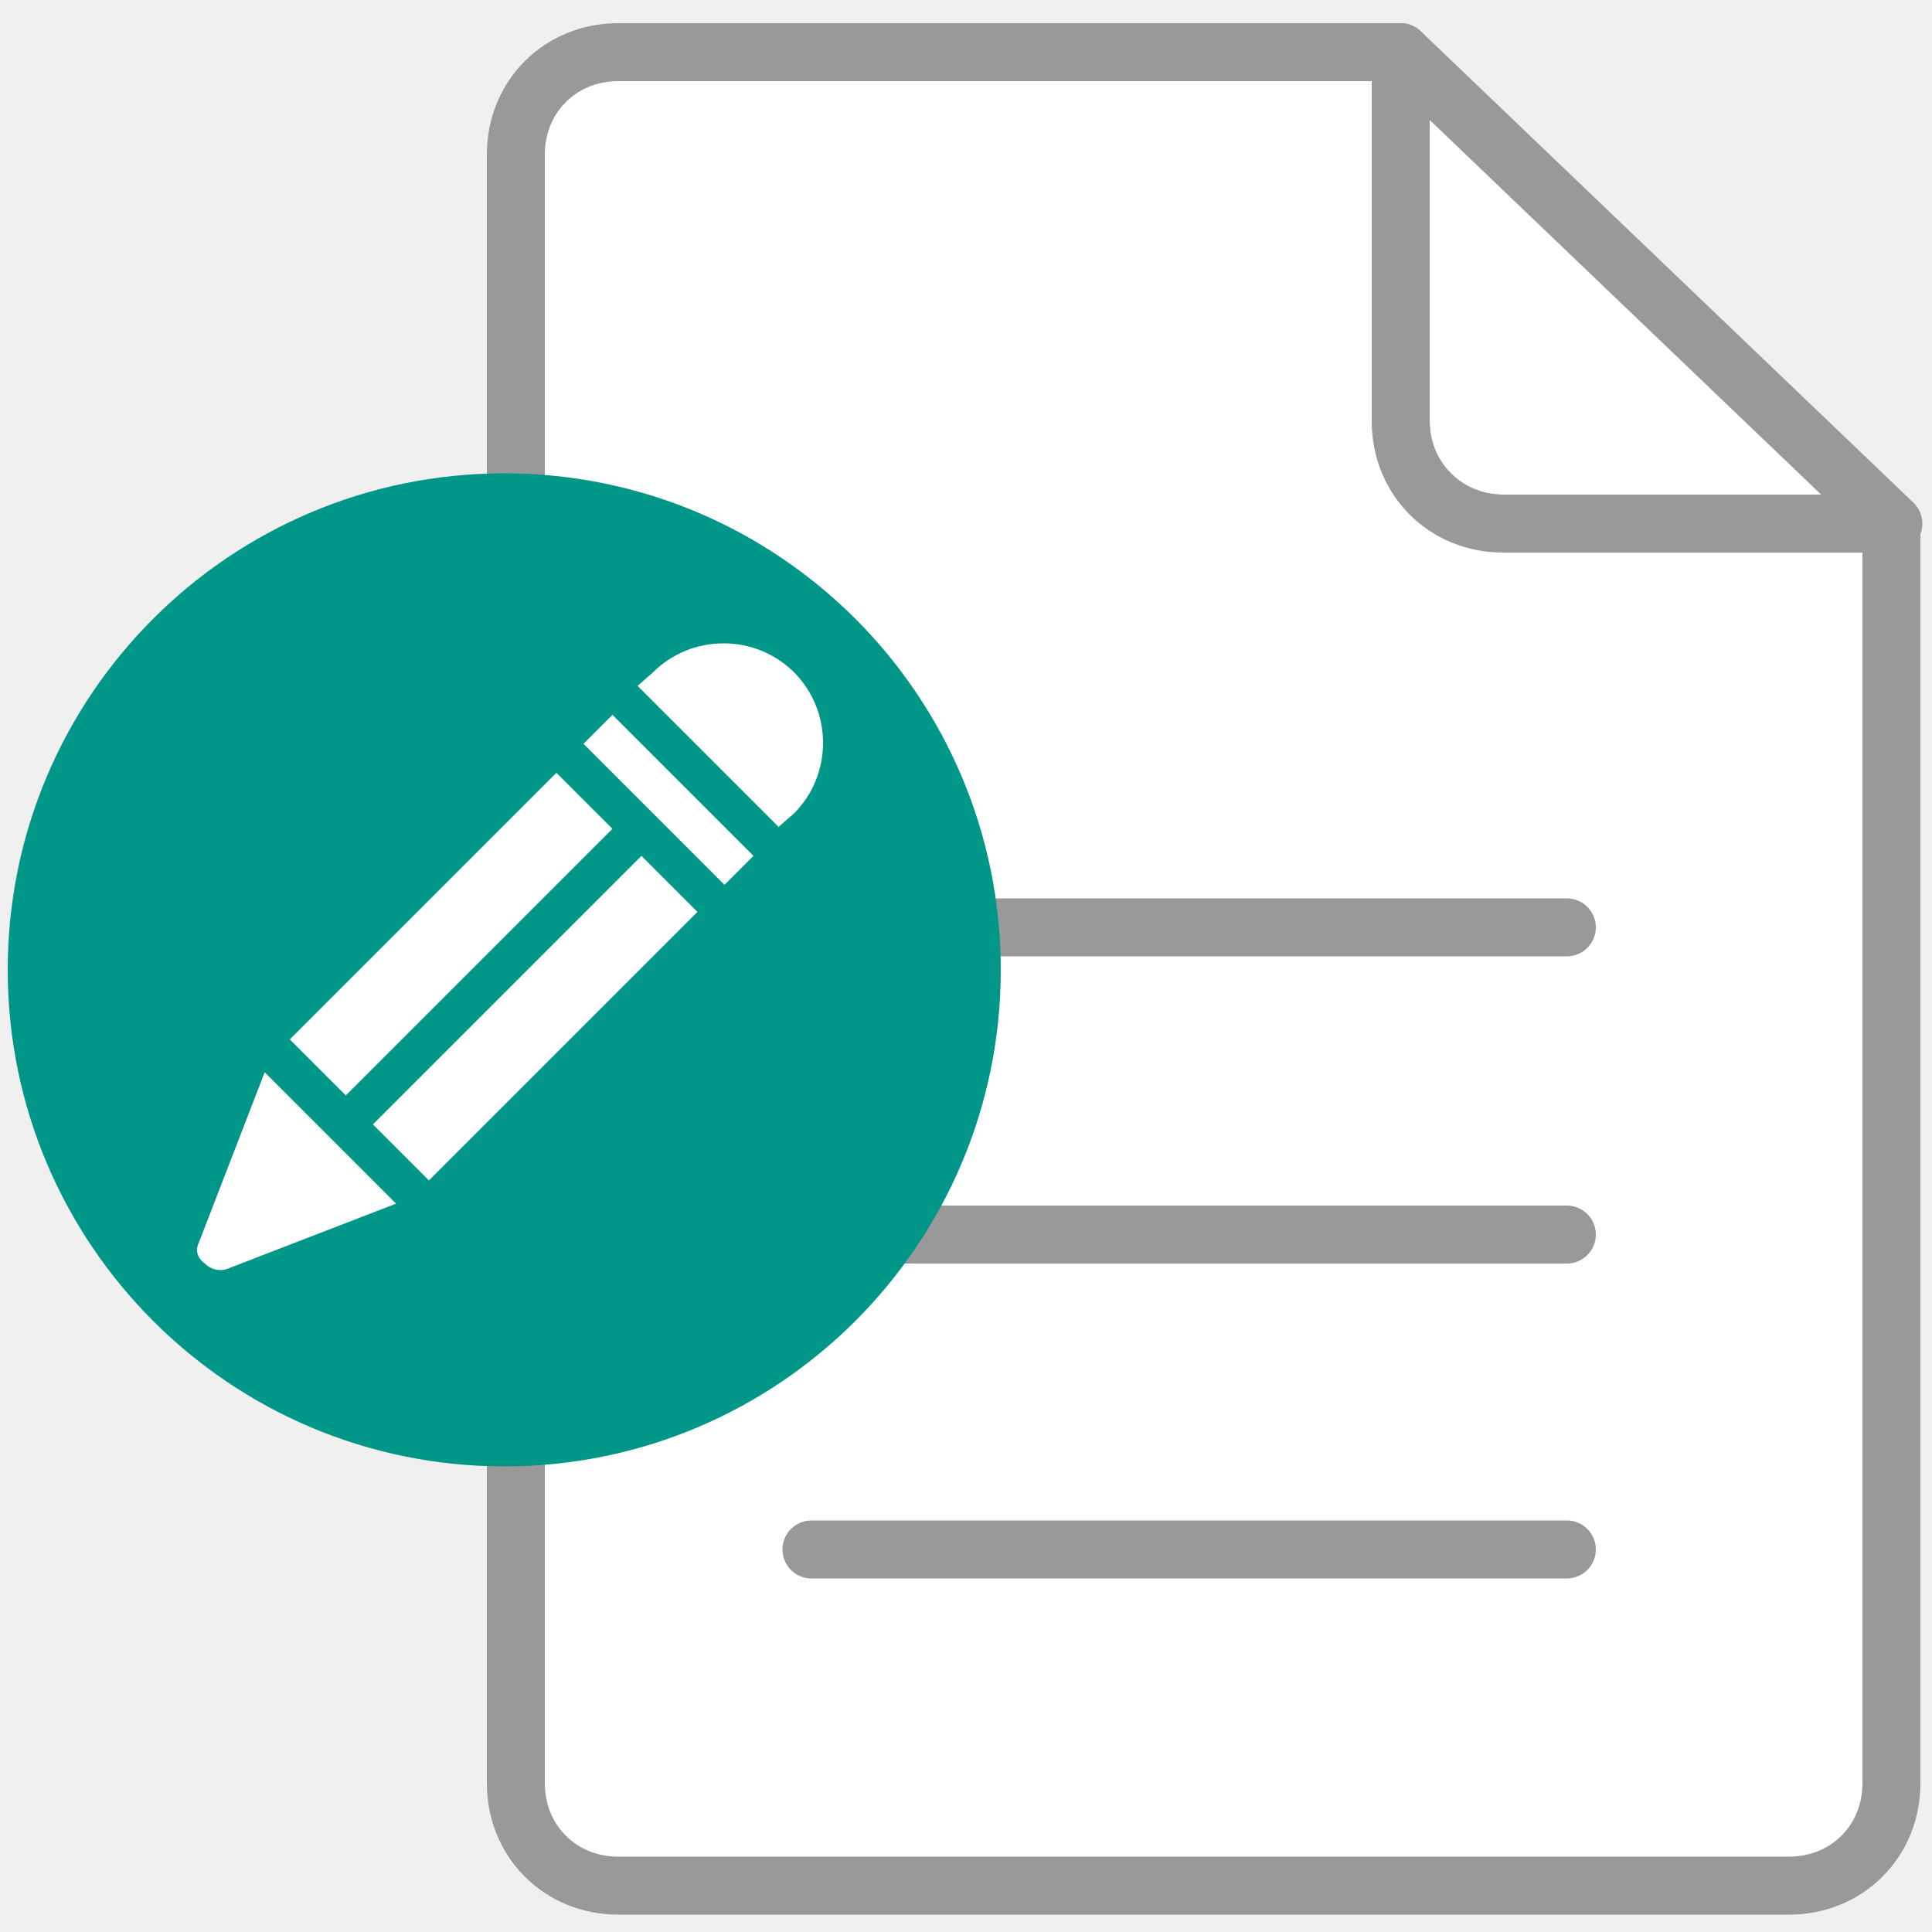
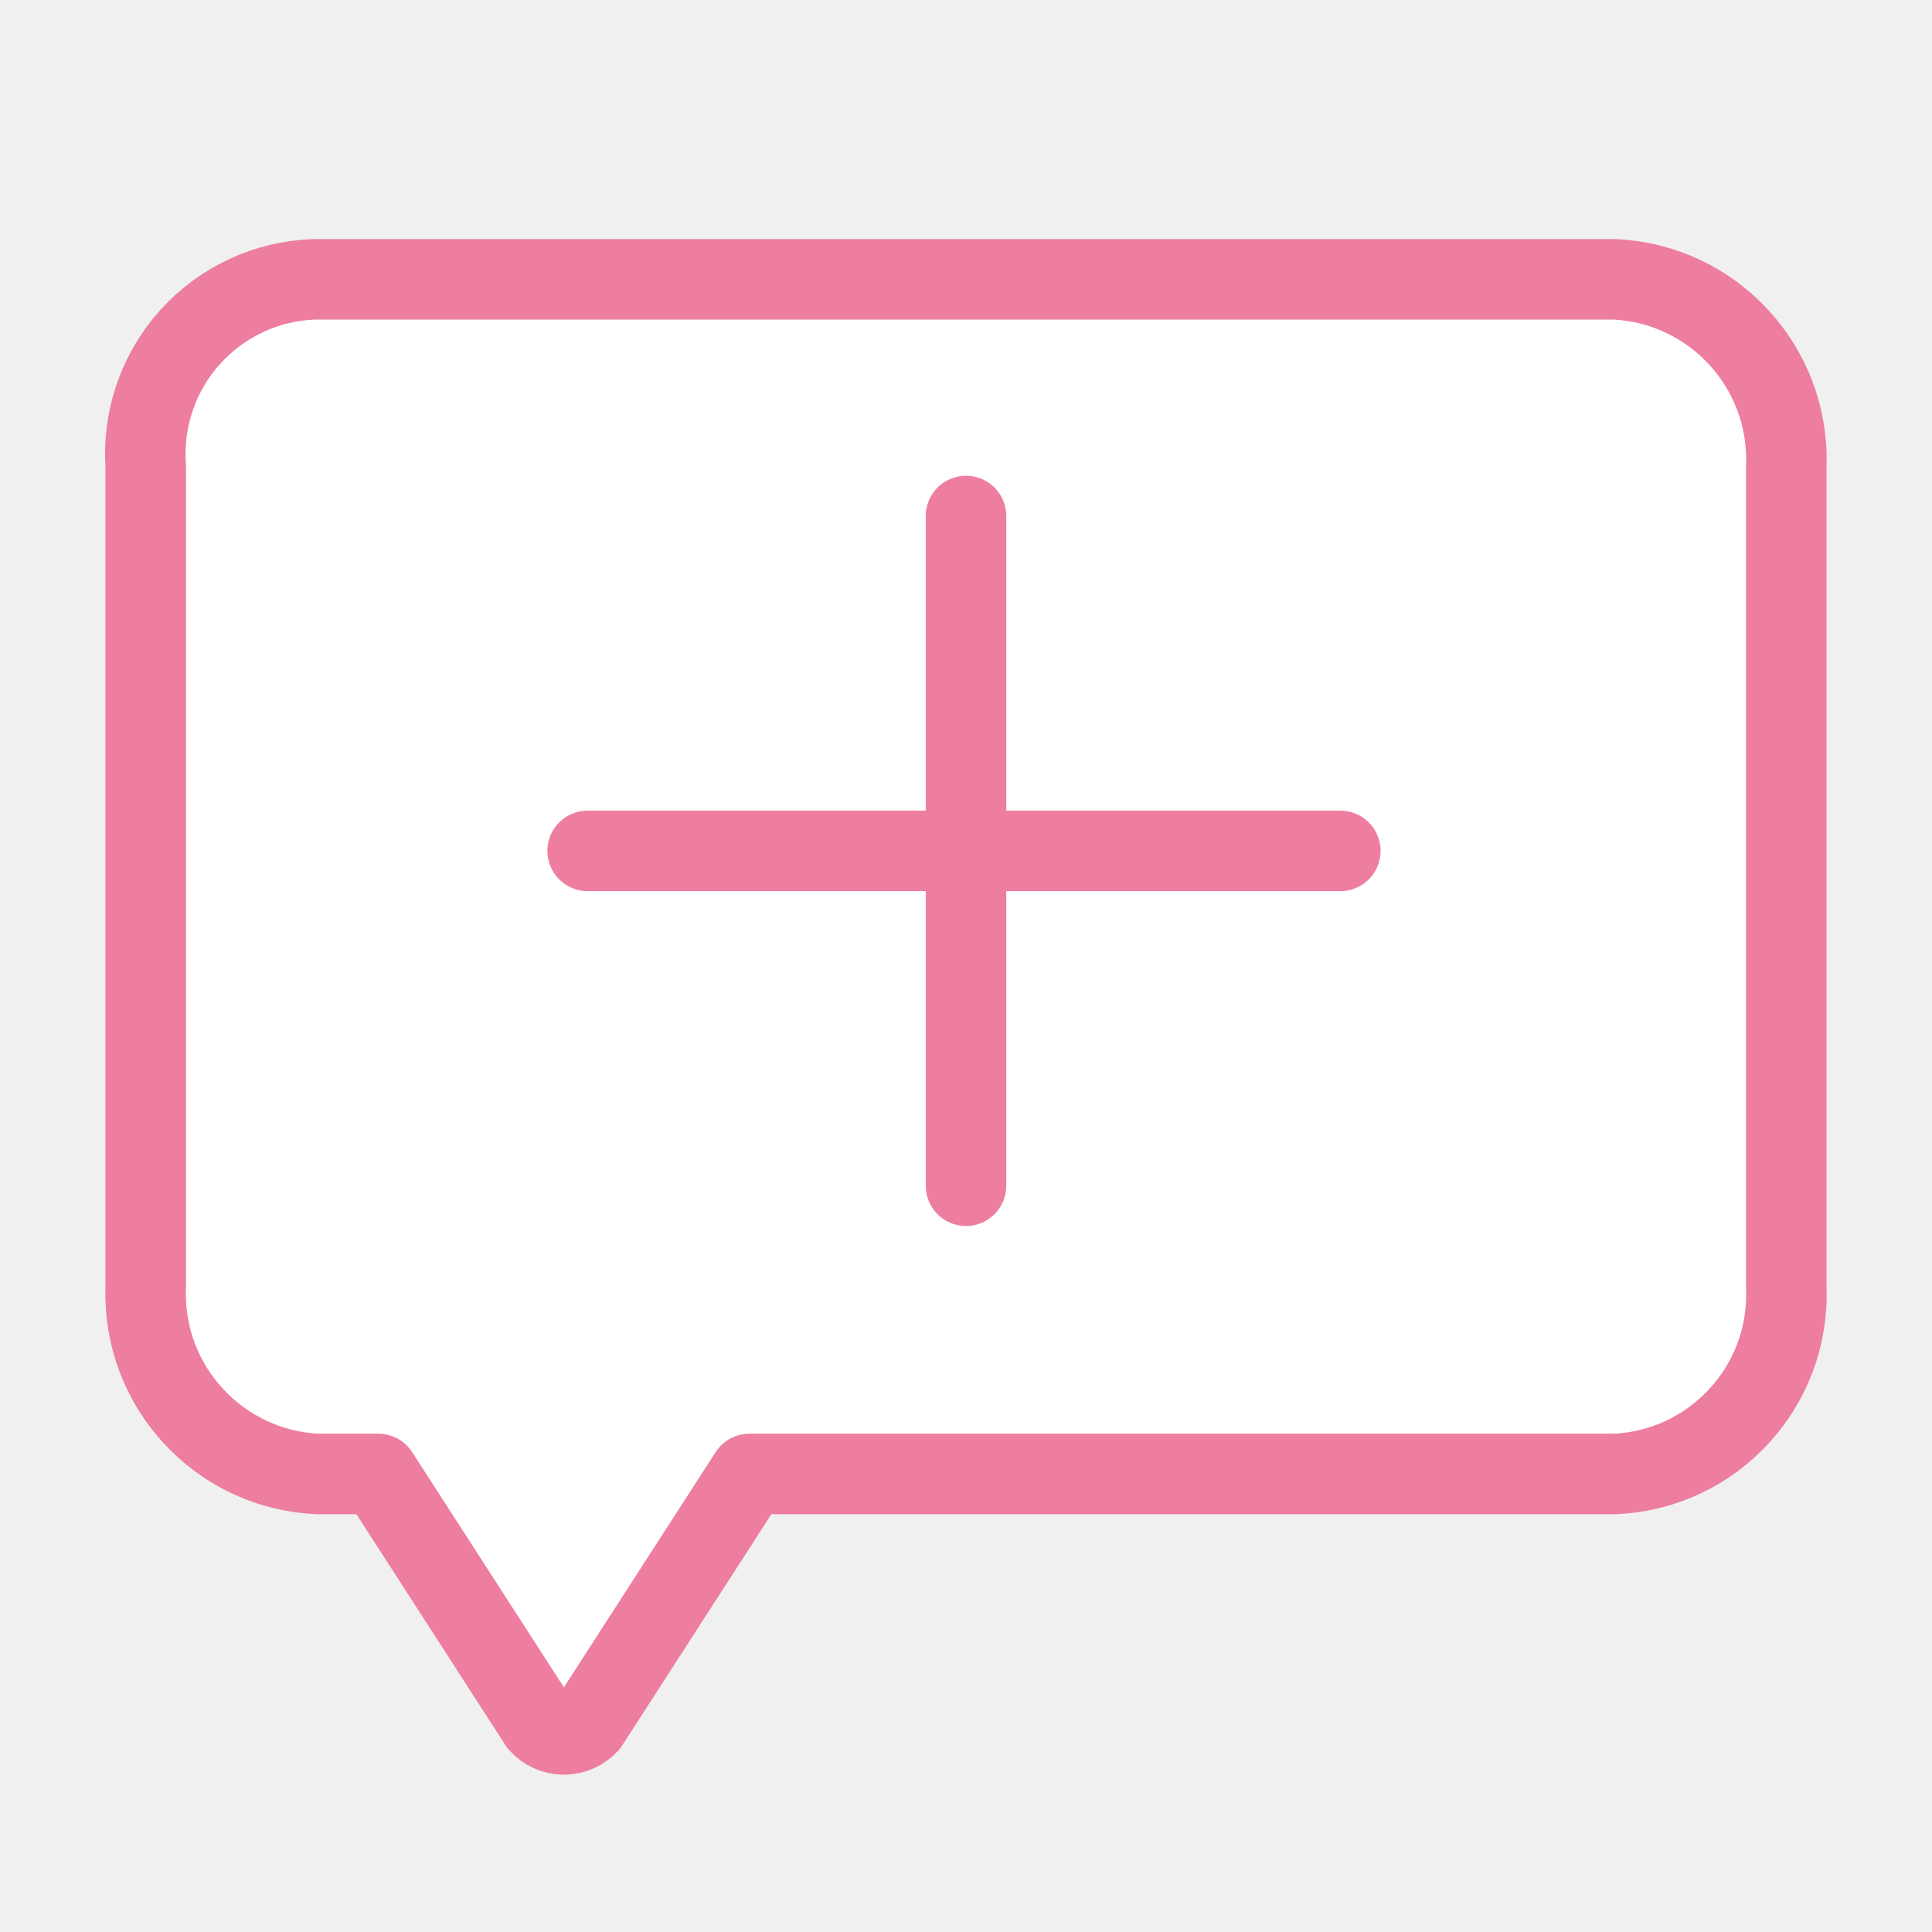
- <svg xmlns="http://www.w3.org/2000/svg" height="24px" width="24px" viewBox="0 0 100 100" enable-background="new 0 0 100 100">
-   <g stroke-linejoin="round" stroke-linecap="round" stroke-width="3" stroke-miterlimit="10">
-     <g stroke="#999">
-       <g fill="#fff">
-         <path d="m77.8 27.1h20.2l-25.5-24.4v19.1c0 3 2.4 5.3 5.3 5.3z" />
-         <path d="m77.8 27.1c-3 0-5.3-2.3-5.3-5.3v-19.1h-40.5c-3 0-5.3 2.3-5.3 5.3v84.3c0 3 2.3 5.3 5.3 5.3h60.6c3 0 5.3-2.3 5.3-5.3v-65.2c0 0-20.1 0-20.1 0z" />
-       </g>
-       <path d="M42,63.9h39.1 M42,48h39.1 M42,80.2h39.1" fill="none" />
-     </g>
-     <circle cx="26.1" cy="50.2" r="24.2" fill="#009688" stroke="#009688" />
-   </g>
-   <path d="m37.5 45.8l-7.3-7.3 1.5-1.5 7.3 7.3-1.5 1.5m-19.6 10.9l-2.9-2.9 13.8-13.8 2.9 2.9-13.8 13.8m-7.6 7.6c-.2.4-.1.8.3 1.1.3.3.7.4 1.1.3l8.8-3.4-6.8-6.8-3.4 8.8m30.8-22.2c2-2 2-5.3 0-7.3s-5.3-2-7.3 0l-.8.7 7.3 7.3.8-.7m-7.9 2.2l2.9 2.9-13.9 13.9-2.9-2.9 13.9-13.9" fill="#fff" />
+ <svg xmlns="http://www.w3.org/2000/svg" id="Layer_1" data-name="Layer 1" viewBox="0 0 24 24">
+   <defs>
+     <style>.cls-1{fill:#fff;}.cls-1,.cls-2{stroke:#ed7e9f;stroke-linecap:round;stroke-linejoin:round;}.cls-2{fill:none;}</style>
+   </defs>
+   <path class="cls-1" d="M1.81,5.79V16a2.24,2.24,0,0,0,2.13,2.31H4.7l2,3.1a.41.41,0,0,0,.61,0l2-3.1H20.06A2.23,2.23,0,0,0,22.19,16V5.79a2.24,2.24,0,0,0-2.13-2.32H3.9A2.17,2.17,0,0,0,1.81,5.79Z" />
+   <line class="cls-2" x1="12" y1="6.41" x2="12" y2="14.73" />
+   <line class="cls-2" x1="7.3" y1="10.57" x2="16.65" y2="10.57" />
</svg>
